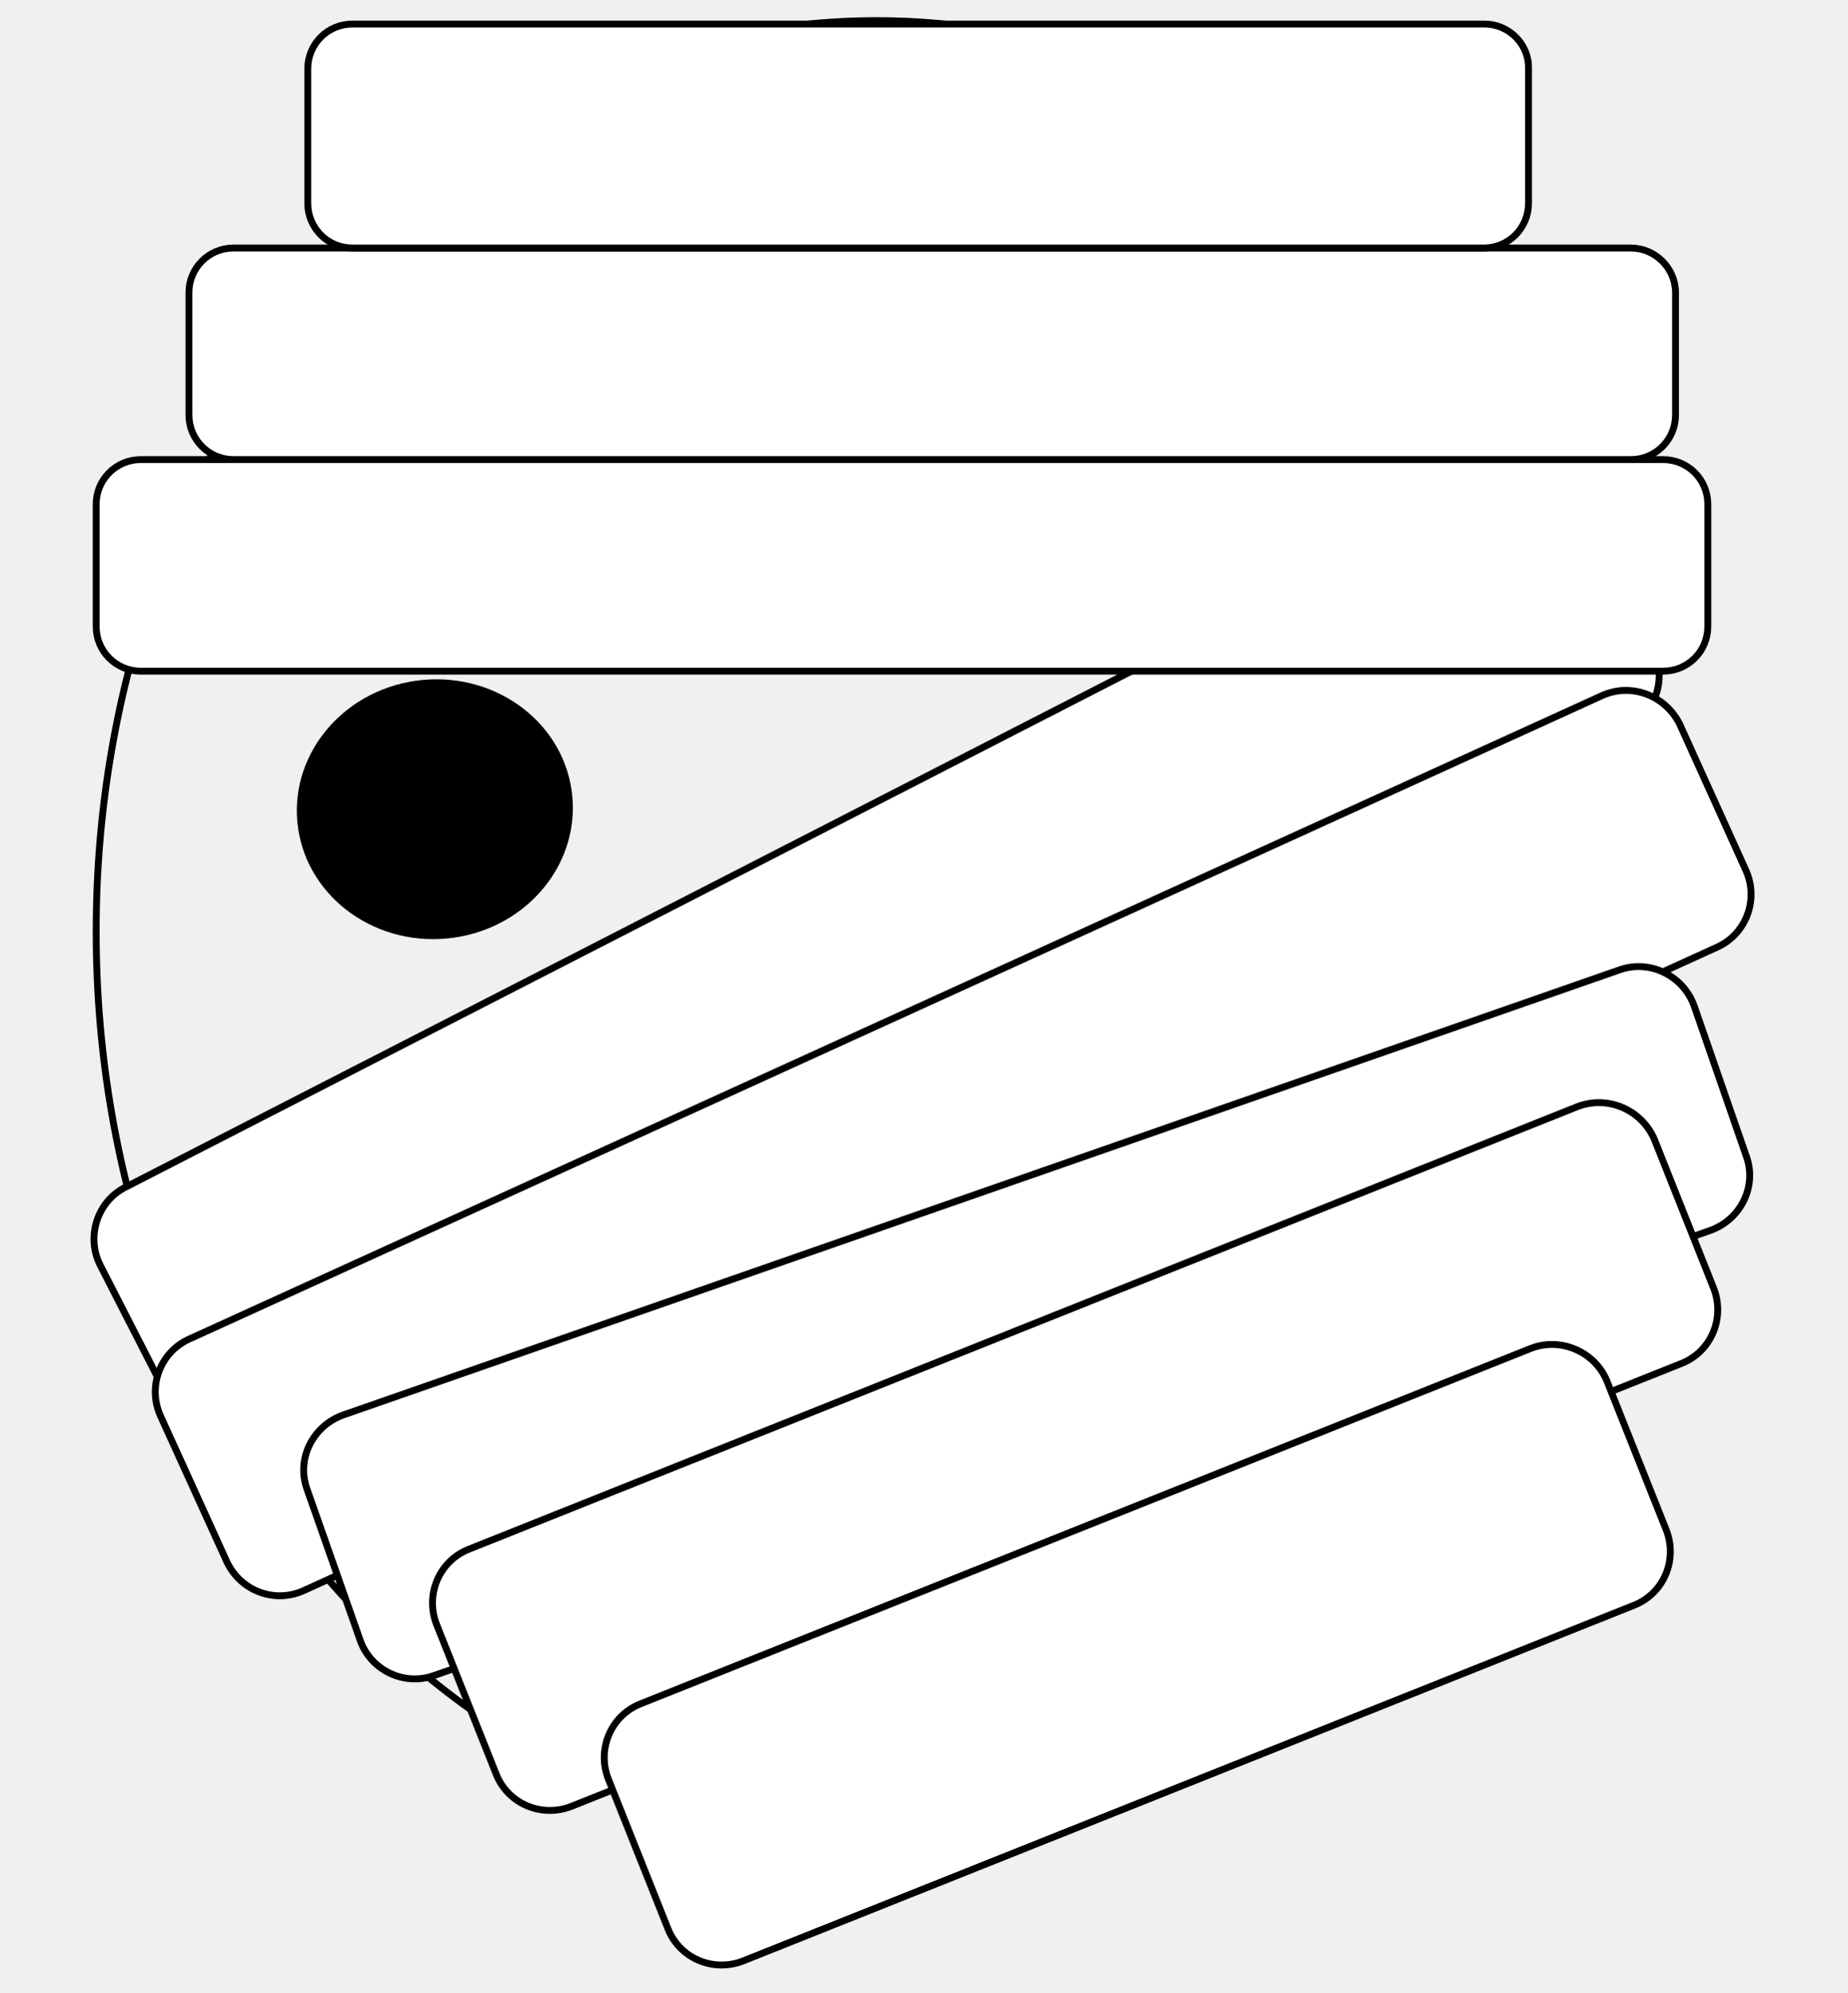
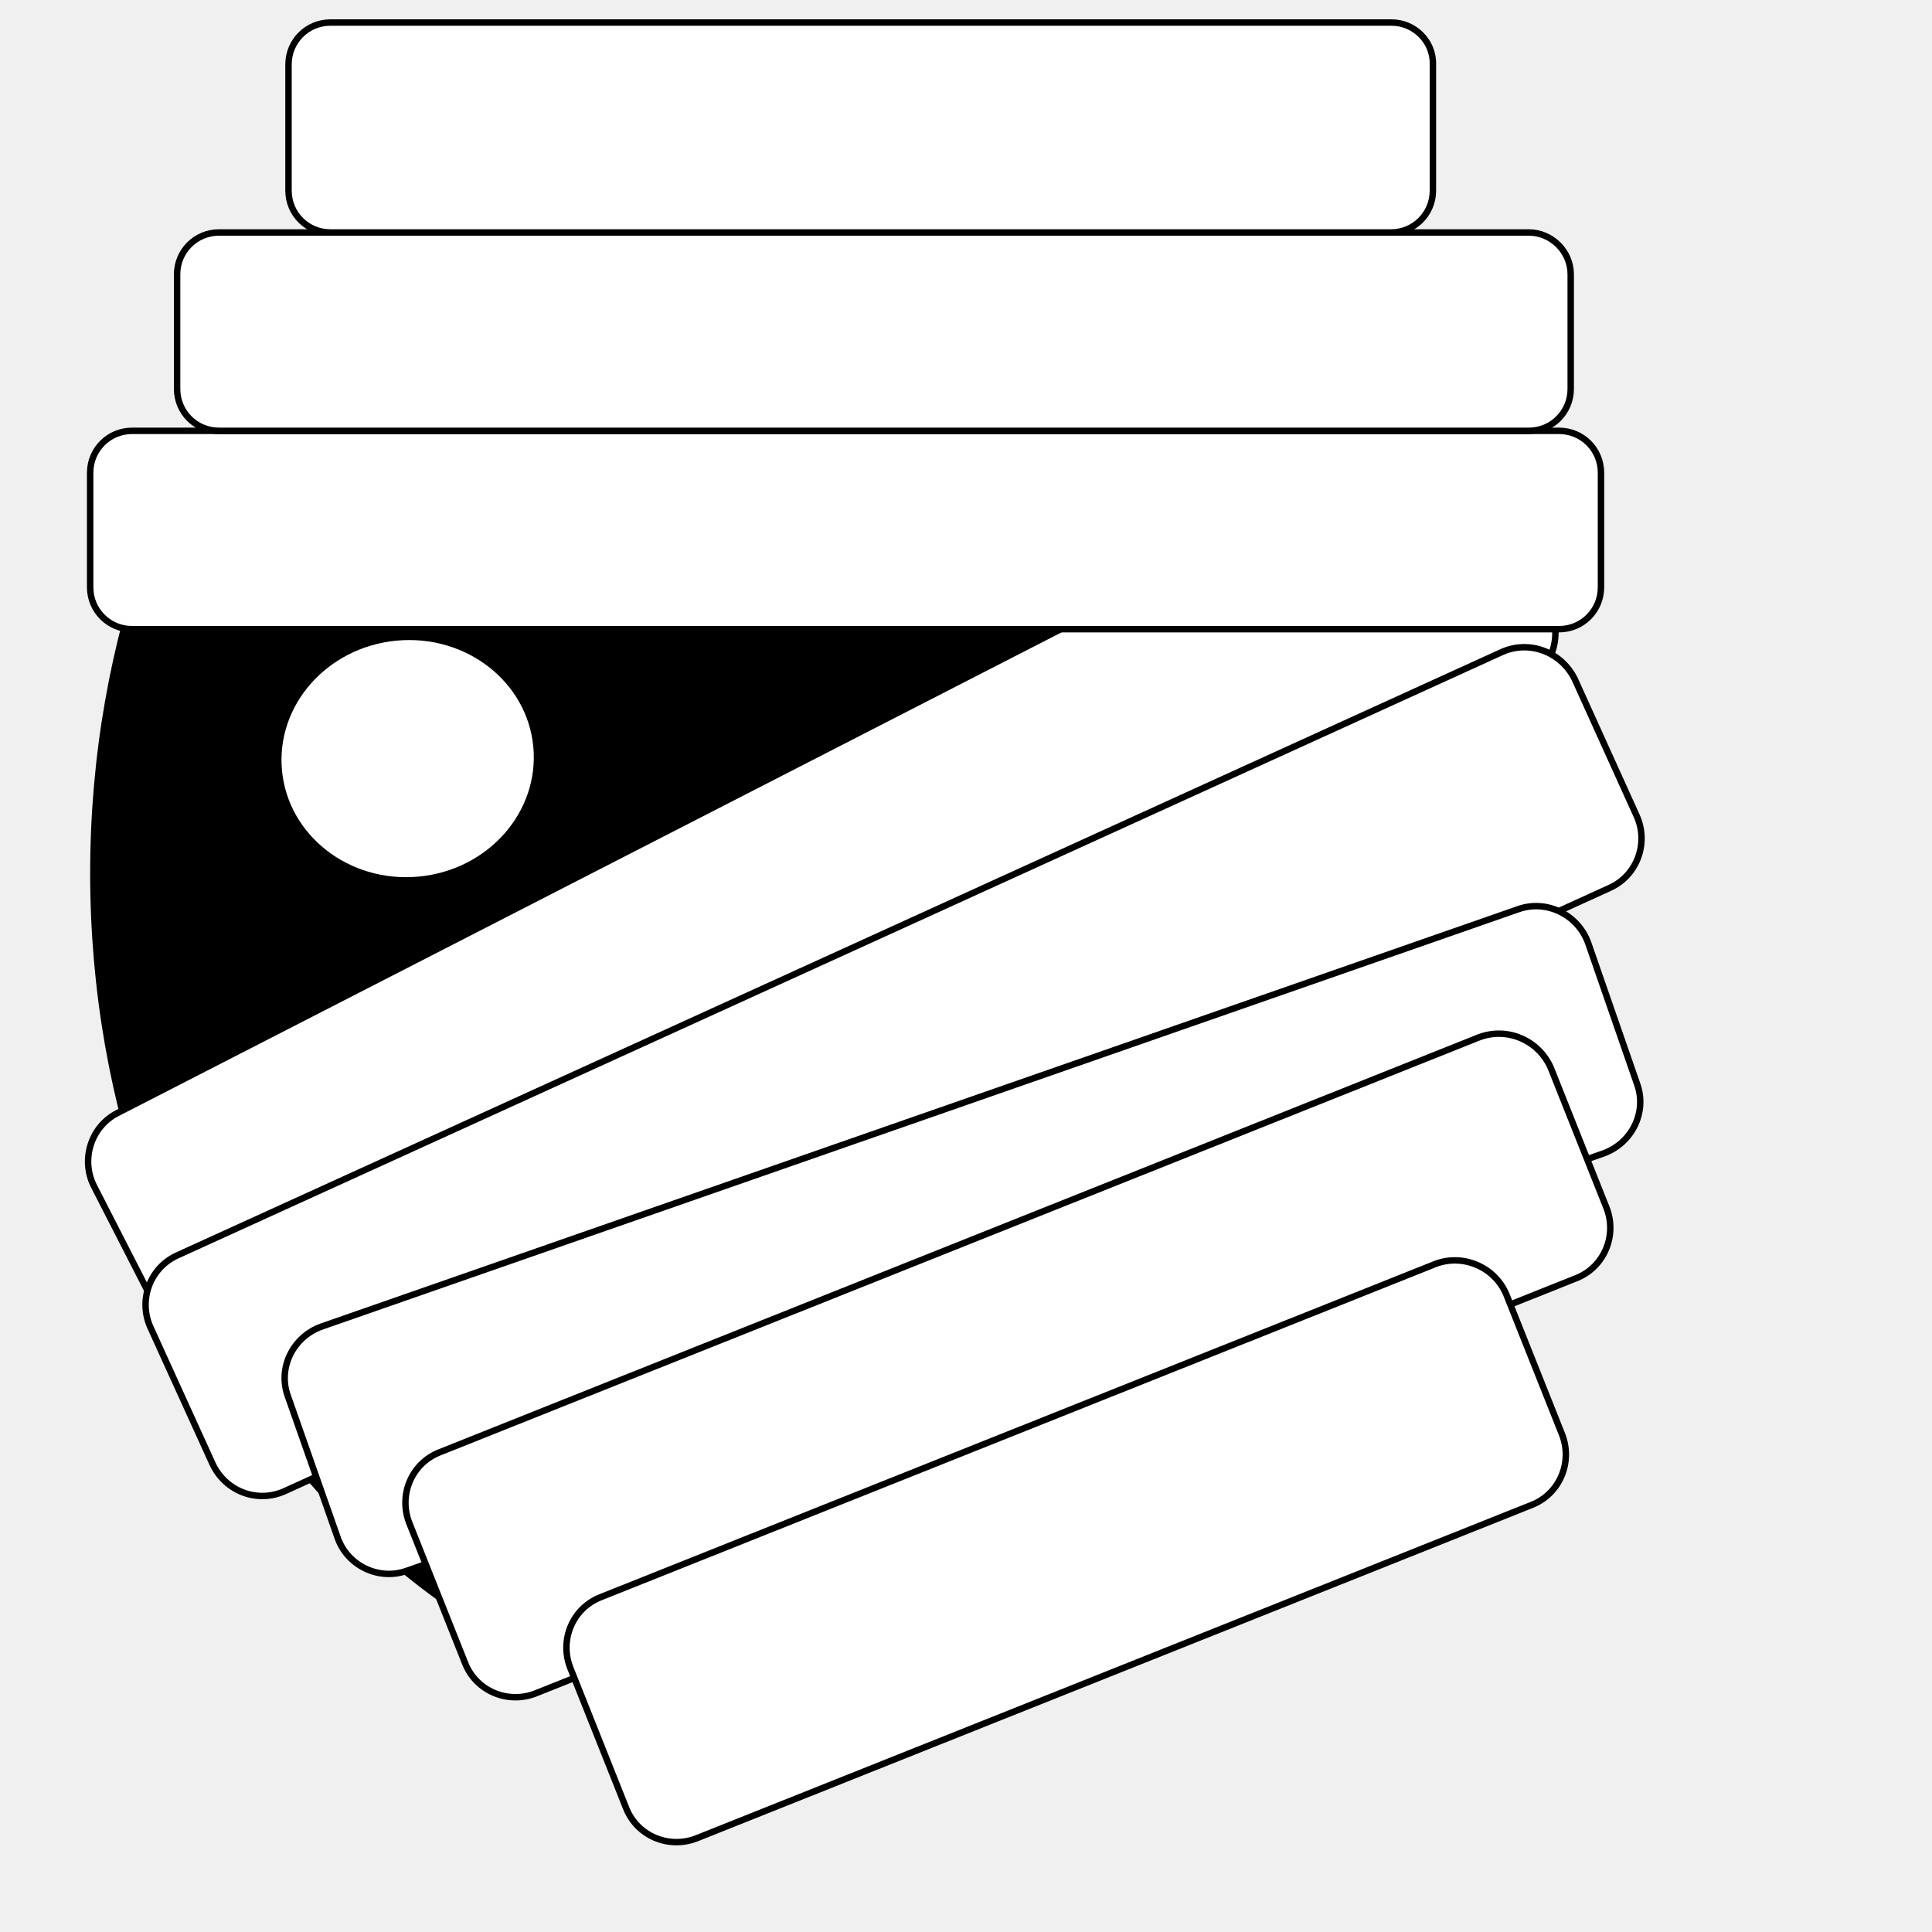
- <svg xmlns="http://www.w3.org/2000/svg" version="1.1" id="mummy" x="0px" y="0px" viewBox="0 0 269 290" style="enable-background:new 0 0 269 290;" xml:space="preserve" class="svg">
+ <svg xmlns="http://www.w3.org/2000/svg" version="1.1" id="mummy" x="0px" y="0px" viewBox="0 0 300 300" style="enable-background:new 0 0 269 290;" xml:space="preserve">
  <style type="text/css">
- 	.st0{fill:none;stroke:#000000;stroke-miterlimit:10;}
- 	.st1{fill:#FFFFFF;stroke:#000000;stroke-miterlimit:10;}
- 	.st1;hover {fill: #333;}
+ 	.st0{fill:#FFFFFF;stroke:#000000;stroke-miterlimit:10;}
	#mummy:hover {cursor: pointer; }
	#mummy:hover {fill: #333;}
</style>
-   <ellipse id="mummyhead" class="st0" cx="127.6" cy="135.6" rx="113.6" ry="132.6" />
-   <path id="wraps8" class="st1" d="M218.5,70.1L18.3,172.8c-4.2,2.1-5.8,7.3-3.7,11.4l10.6,20.7c2.1,4.2,7.3,5.8,11.4,3.7l200.3-102.7  c4.2-2.1,5.8-7.3,3.7-11.4l-10.6-20.7C227.8,69.6,222.7,67.9,218.5,70.1z" />
-   <path id="wraps7" class="st1" d="M242.1,66.9H20.5c-3.6,0-6.5,2.9-6.5,6.5v17.8c0,3.6,2.9,6.5,6.5,6.5h221.6c3.6,0,6.5-2.9,6.5-6.5  V73.4C248.6,69.8,245.7,66.9,242.1,66.9z" />
-   <path id="wraps6" class="st1" d="M237.4,36.1H34c-3.6,0-6.5,2.9-6.5,6.5v17.8c0,3.6,2.9,6.5,6.5,6.5h203.4c3.6,0,6.5-2.9,6.5-6.5  V42.6C243.9,39,240.9,36.1,237.4,36.1z" />
-   <path id="wraps5" class="st1" d="M216.1,3.5H51.3c-3.6,0-6.5,2.9-6.5,6.5v19.6c0,3.6,2.9,6.5,6.5,6.5H216c3.6,0,6.5-2.9,6.5-6.5V10  C222.6,6.4,219.6,3.5,216.1,3.5z" />
-   <path id="wraps4" class="st1" d="M233.1,101.3L27.6,194.9c-4.3,1.9-6.2,7-4.2,11.3l9.6,21.1c2,4.3,7,6.2,11.3,4.2l205.6-93.6  c4.3-1.9,6.2-7,4.2-11.3l-9.6-21.2C242.4,101.2,237.4,99.3,233.1,101.3z" />
-   <path id="wraps3" class="st1" d="M235.7,141.2L49.9,206c-4.4,1.6-6.8,6.4-5.2,10.8l7.7,21.9c1.5,4.4,6.4,6.8,10.8,5.2l185.8-64.8  c4.4-1.6,6.8-6.4,5.2-10.8l-7.6-21.9C245,142,240.1,139.6,235.7,141.2z" />
-   <path id="wraps2" class="st1" d="M229.6,161.1L68.3,225.5c-4.4,1.7-6.5,6.7-4.7,11.1l8.6,21.6c1.7,4.4,6.7,6.5,11.1,4.7l161.4-64.4  c4.4-1.7,6.5-6.7,4.7-11.1l-8.6-21.6C238.9,161.5,234,159.4,229.6,161.1z" />
-   <path id="wraps1" class="st1" d="M222.8,196.3L93.3,248c-4.4,1.7-6.5,6.7-4.7,11.1l8.6,21.6c1.7,4.4,6.7,6.5,11.1,4.7l129.5-51.7  c4.4-1.7,6.5-6.7,4.7-11.1l-8.6-21.6C232.1,196.7,227.1,194.6,222.8,196.3z" />
-   <ellipse id="eye" transform="matrix(0.9956 -9.350180e-02 9.350180e-02 0.9956 -10.7388 6.4331)" cx="63.3" cy="117.8" rx="20.1" ry="18.9" />
+   <ellipse id="mummyhead" cx="127.6" cy="135.6" rx="113.6" ry="132.6" />
+   <path id="wraps8" class="st0" d="M218.5,70.1L18.3,172.8c-4.2,2.1-5.8,7.3-3.7,11.4l10.6,20.7c2.1,4.2,7.3,5.8,11.4,3.7l200.3-102.7  c4.2-2.1,5.8-7.3,3.7-11.4L230,73.8C227.8,69.6,222.7,67.9,218.5,70.1z" />
+   <path id="wraps7" class="st0" d="M242.1,66.9H20.5c-3.6,0-6.5,2.9-6.5,6.5v17.8c0,3.6,2.9,6.5,6.5,6.5h221.6c3.6,0,6.5-2.9,6.5-6.5  V73.4C248.6,69.8,245.7,66.9,242.1,66.9z" />
+   <path id="wraps6" class="st0" d="M237.4,36.1H34c-3.6,0-6.5,2.9-6.5,6.5v17.8c0,3.6,2.9,6.5,6.5,6.5h203.4c3.6,0,6.5-2.9,6.5-6.5  V42.6C243.9,39,240.9,36.1,237.4,36.1z" />
+   <path id="wraps5" class="st0" d="M216.1,3.5H51.3c-3.6,0-6.5,2.9-6.5,6.5v19.6c0,3.6,2.9,6.5,6.5,6.5H216c3.6,0,6.5-2.9,6.5-6.5V10  C222.6,6.4,219.6,3.5,216.1,3.5z" />
+   <path id="wraps4" class="st0" d="M233.1,101.3L27.6,194.9c-4.3,1.9-6.2,7-4.2,11.3l9.6,21.1c2,4.3,7,6.2,11.3,4.2l205.6-93.6  c4.3-1.9,6.2-7,4.2-11.3l-9.6-21.2C242.4,101.2,237.4,99.3,233.1,101.3z" />
+   <path id="wraps3" class="st0" d="M235.7,141.2L49.9,206c-4.4,1.6-6.8,6.4-5.2,10.8l7.7,21.9c1.5,4.4,6.4,6.8,10.8,5.2L249,179.1  c4.4-1.6,6.8-6.4,5.2-10.8l-7.6-21.9C245,142,240.1,139.6,235.7,141.2z" />
+   <path id="wraps2" class="st0" d="M229.6,161.1L68.3,225.5c-4.4,1.7-6.5,6.7-4.7,11.1l8.6,21.6c1.7,4.4,6.7,6.5,11.1,4.7l161.4-64.4  c4.4-1.7,6.5-6.7,4.7-11.1l-8.6-21.6C238.9,161.5,234,159.4,229.6,161.1z" />
+   <path id="wraps1" class="st0" d="M222.8,196.3L93.3,248c-4.4,1.7-6.5,6.7-4.7,11.1l8.6,21.6c1.7,4.4,6.7,6.5,11.1,4.7l129.5-51.7  c4.4-1.7,6.5-6.7,4.7-11.1l-8.6-21.6C232.1,196.7,227.1,194.6,222.8,196.3z" />
+   <ellipse id="eye" transform="matrix(0.9956 -9.350358e-02 9.350358e-02 0.9956 -10.7371 6.4346)" class="st0" cx="63.3" cy="117.8" rx="20.1" ry="18.9" />
</svg>
